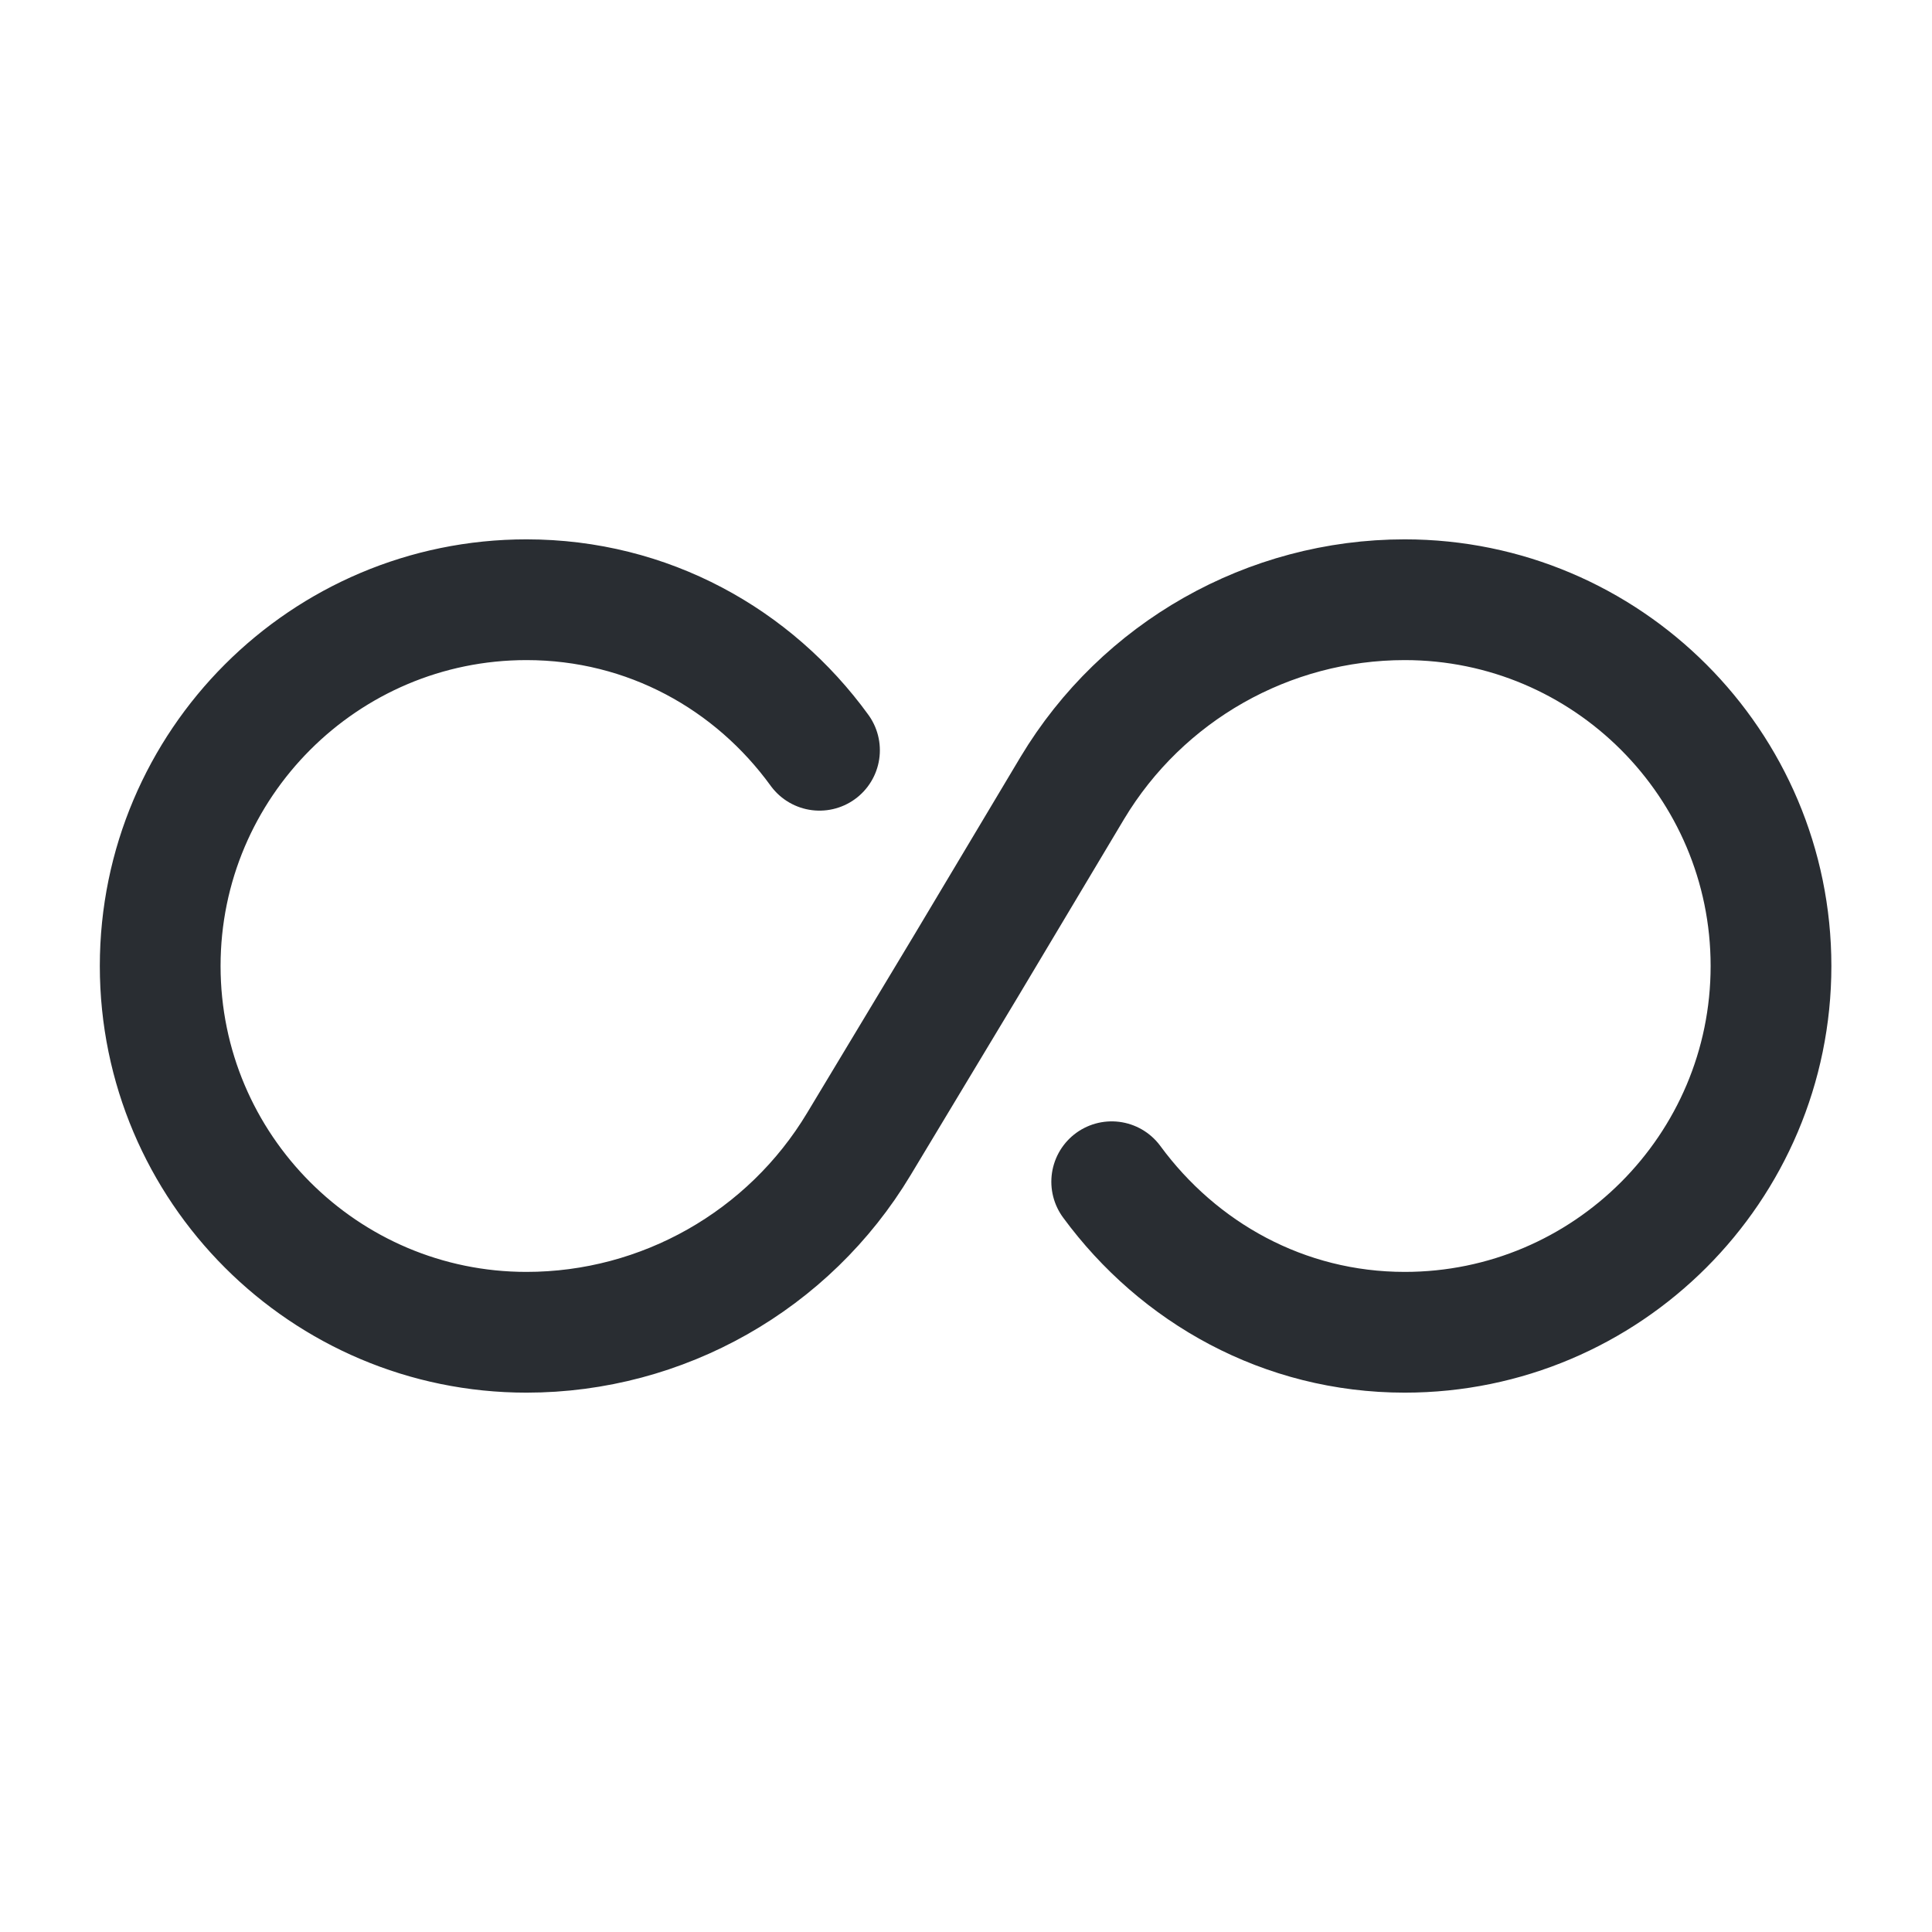
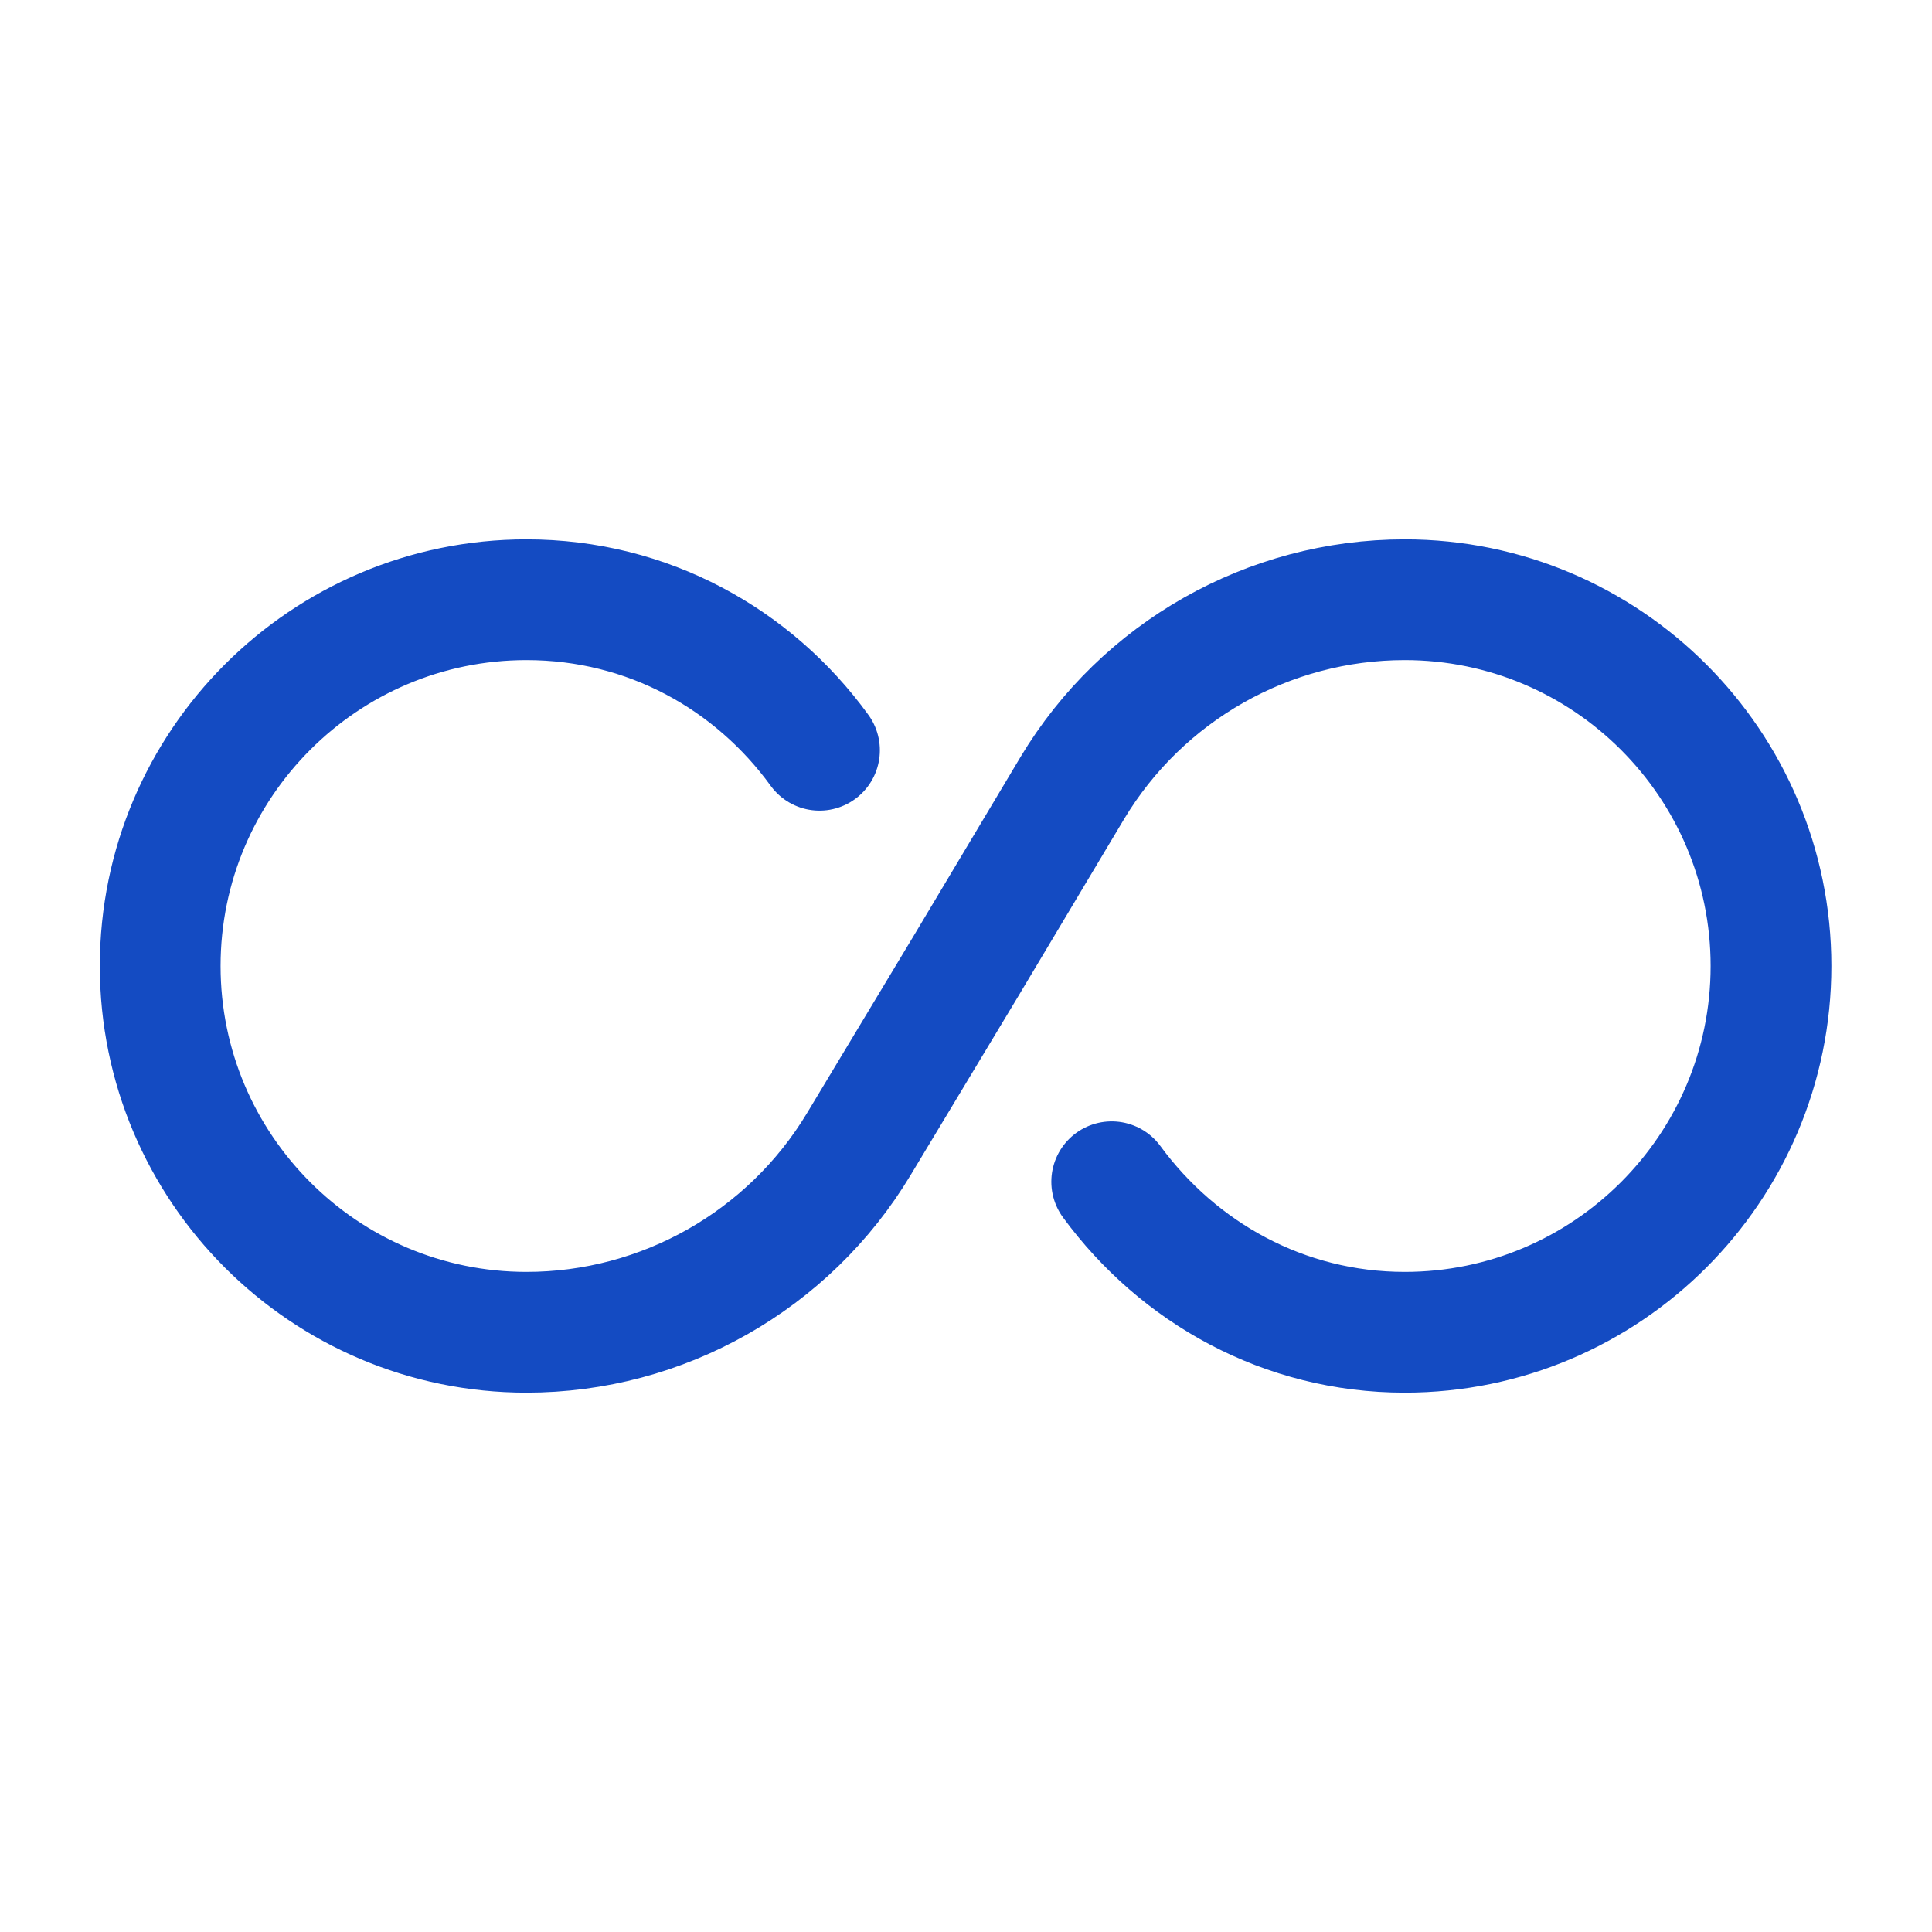
- <svg xmlns="http://www.w3.org/2000/svg" width="800px" height="800px" viewBox="0 0 24 24" fill="none" stroke="#341d52">
+ <svg xmlns="http://www.w3.org/2000/svg" width="800px" height="800px" viewBox="0 0 24 24" fill="none" stroke="#144bc2">
  <g id="SVGRepo_bgCarrier" stroke-width="0" />
  <g id="SVGRepo_tracerCarrier" stroke-linecap="round" stroke-linejoin="round" />
  <g id="SVGRepo_iconCarrier">
-     <path d="M10.18 9.32C9.36 8.19 8.05 7.45 6.54 7.45C4.03 7.45 1.99 9.49 1.99 12C1.99 14.51 4.03 16.55 6.54 16.55C8.23 16.55 9.8 15.66 10.67 14.21L12 12L13.32 9.79C14.19 8.34 15.76 7.45 17.45 7.45C19.96 7.45 22 9.49 22 12C22 14.51 19.96 16.55 17.45 16.55C15.95 16.55 14.64 15.81 13.81 14.68" stroke="#292D32" stroke-width="1.5" stroke-linecap="round" stroke-linejoin="round" />
+     <path d="M10.18 9.32C9.36 8.19 8.05 7.45 6.54 7.45C4.03 7.45 1.99 9.49 1.99 12C1.99 14.51 4.03 16.55 6.54 16.55C8.23 16.55 9.8 15.66 10.67 14.21L12 12L13.32 9.79C14.19 8.34 15.76 7.45 17.45 7.45C19.96 7.45 22 9.49 22 12C22 14.51 19.96 16.55 17.45 16.55C15.95 16.55 14.64 15.81 13.81 14.68" stroke="#292D3" stroke-width="1.5" stroke-linecap="round" stroke-linejoin="round" />
  </g>
</svg>
